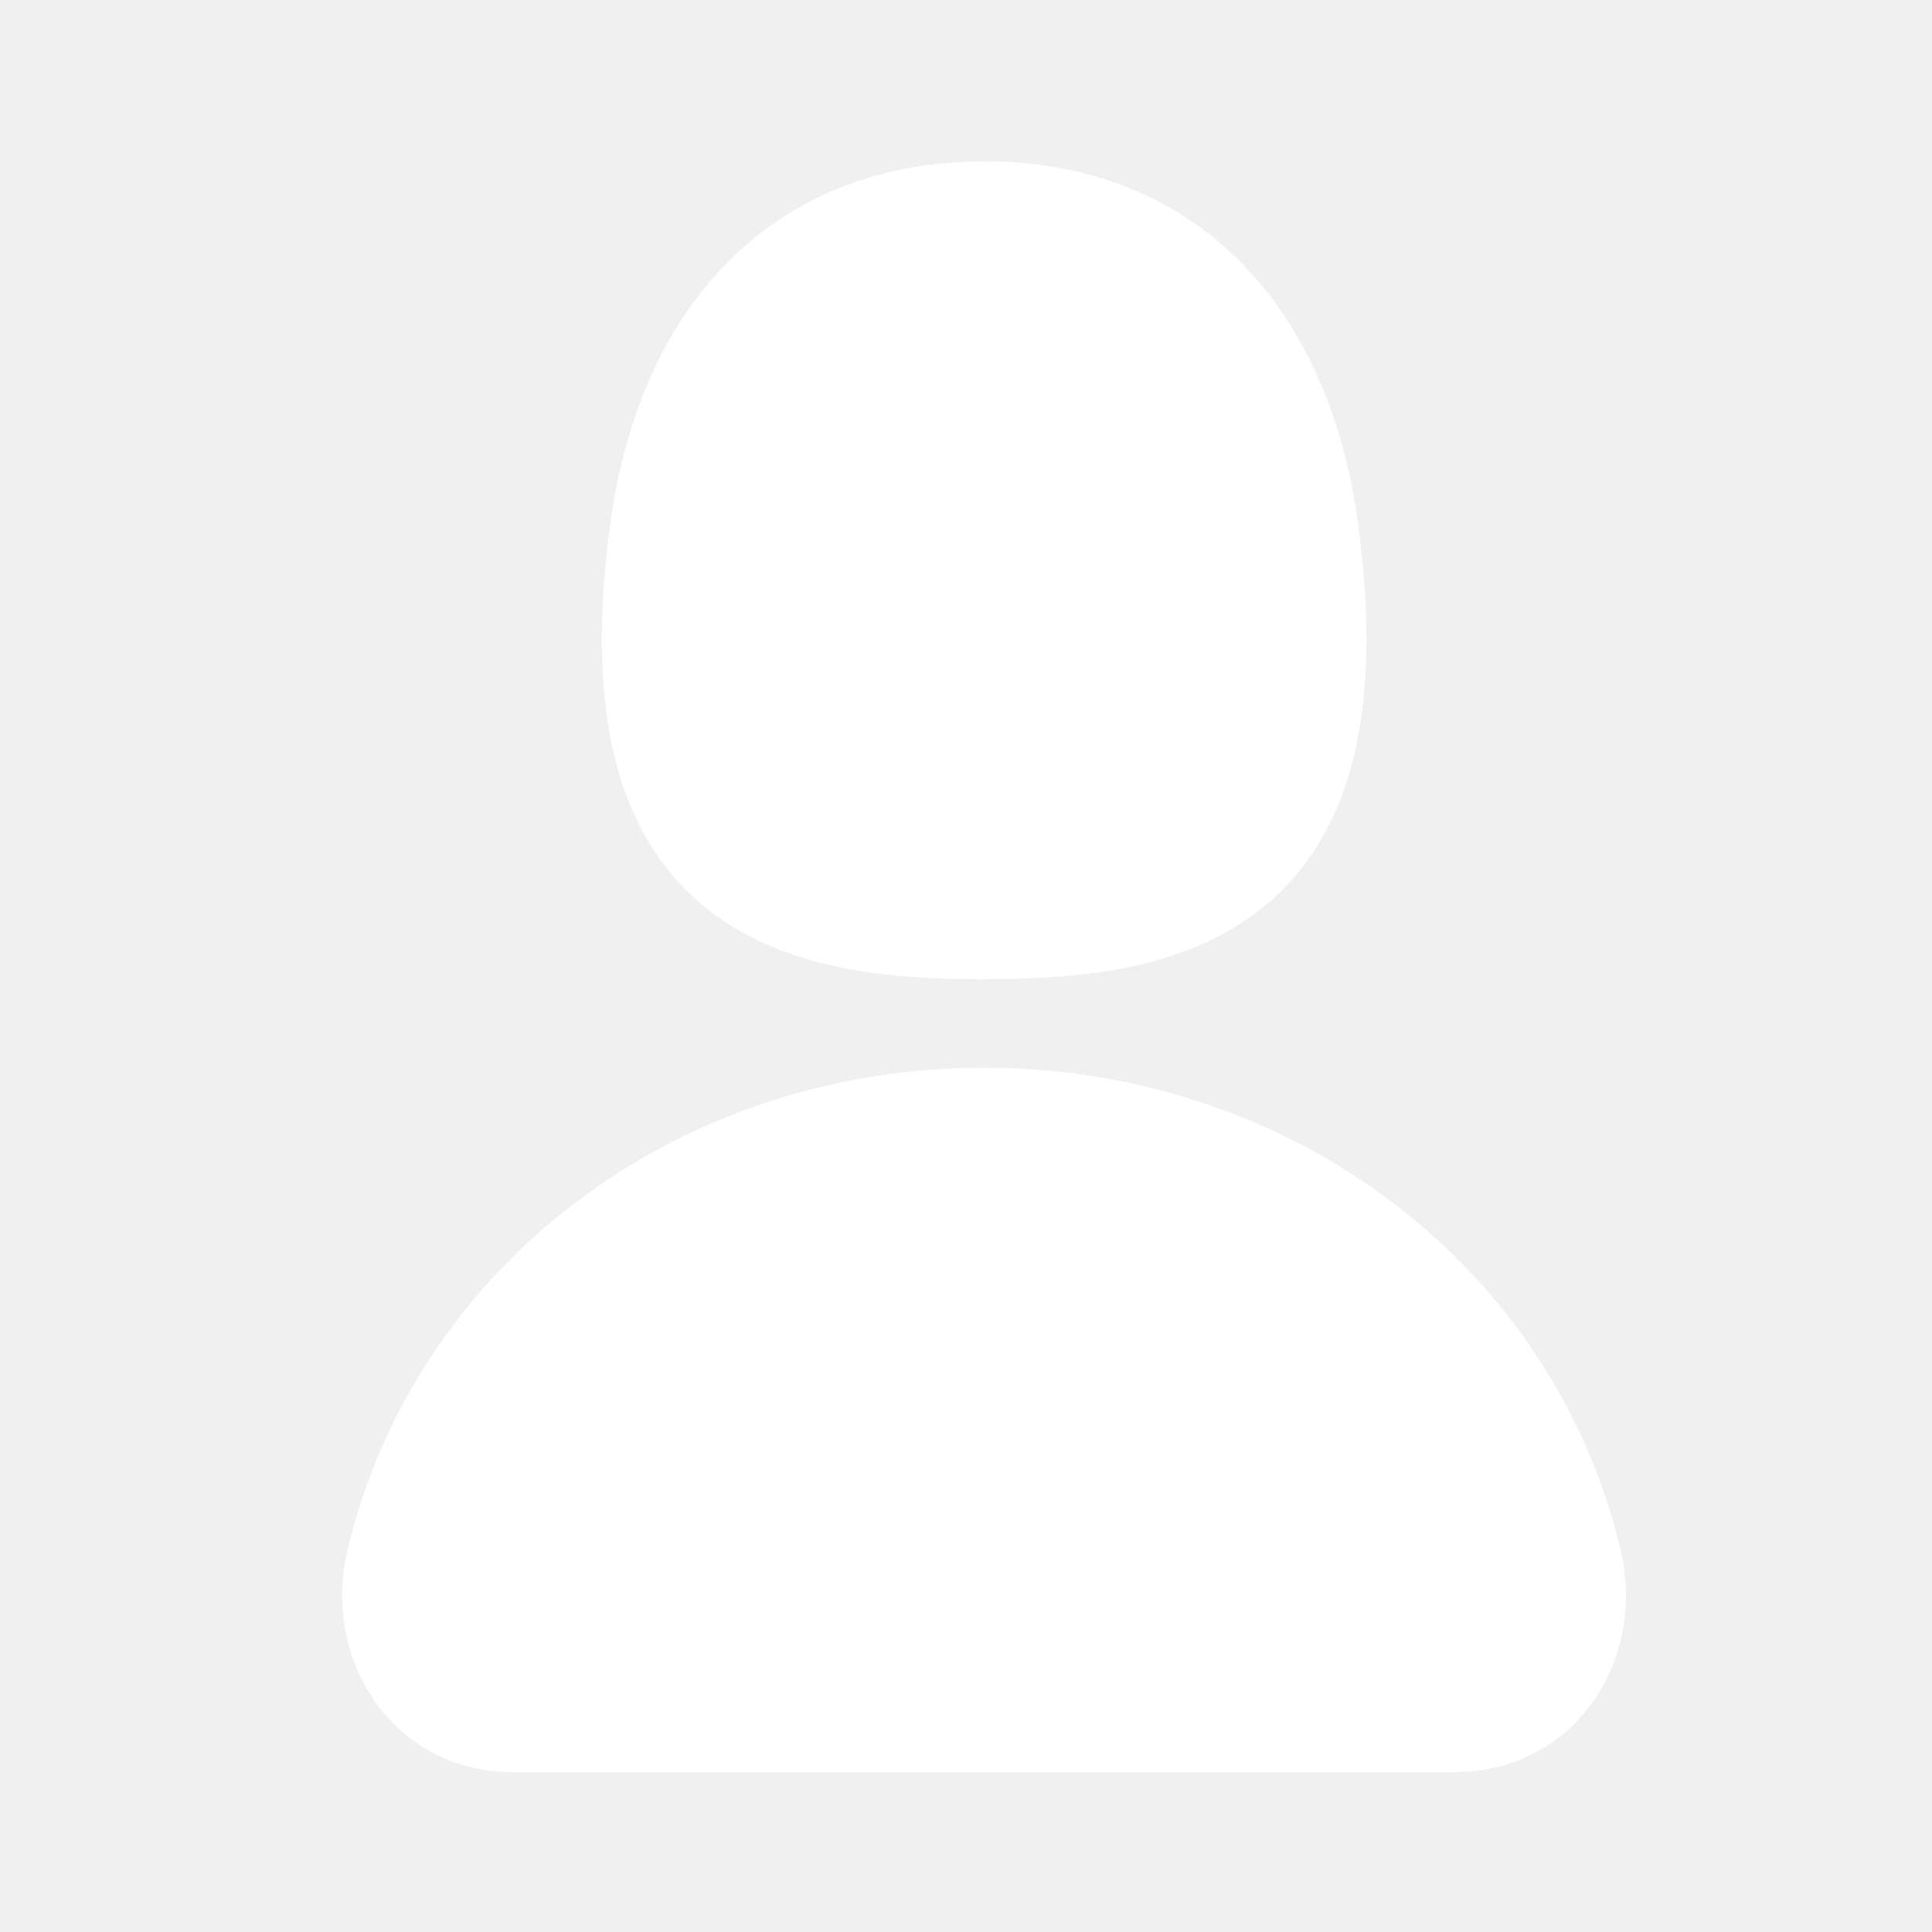
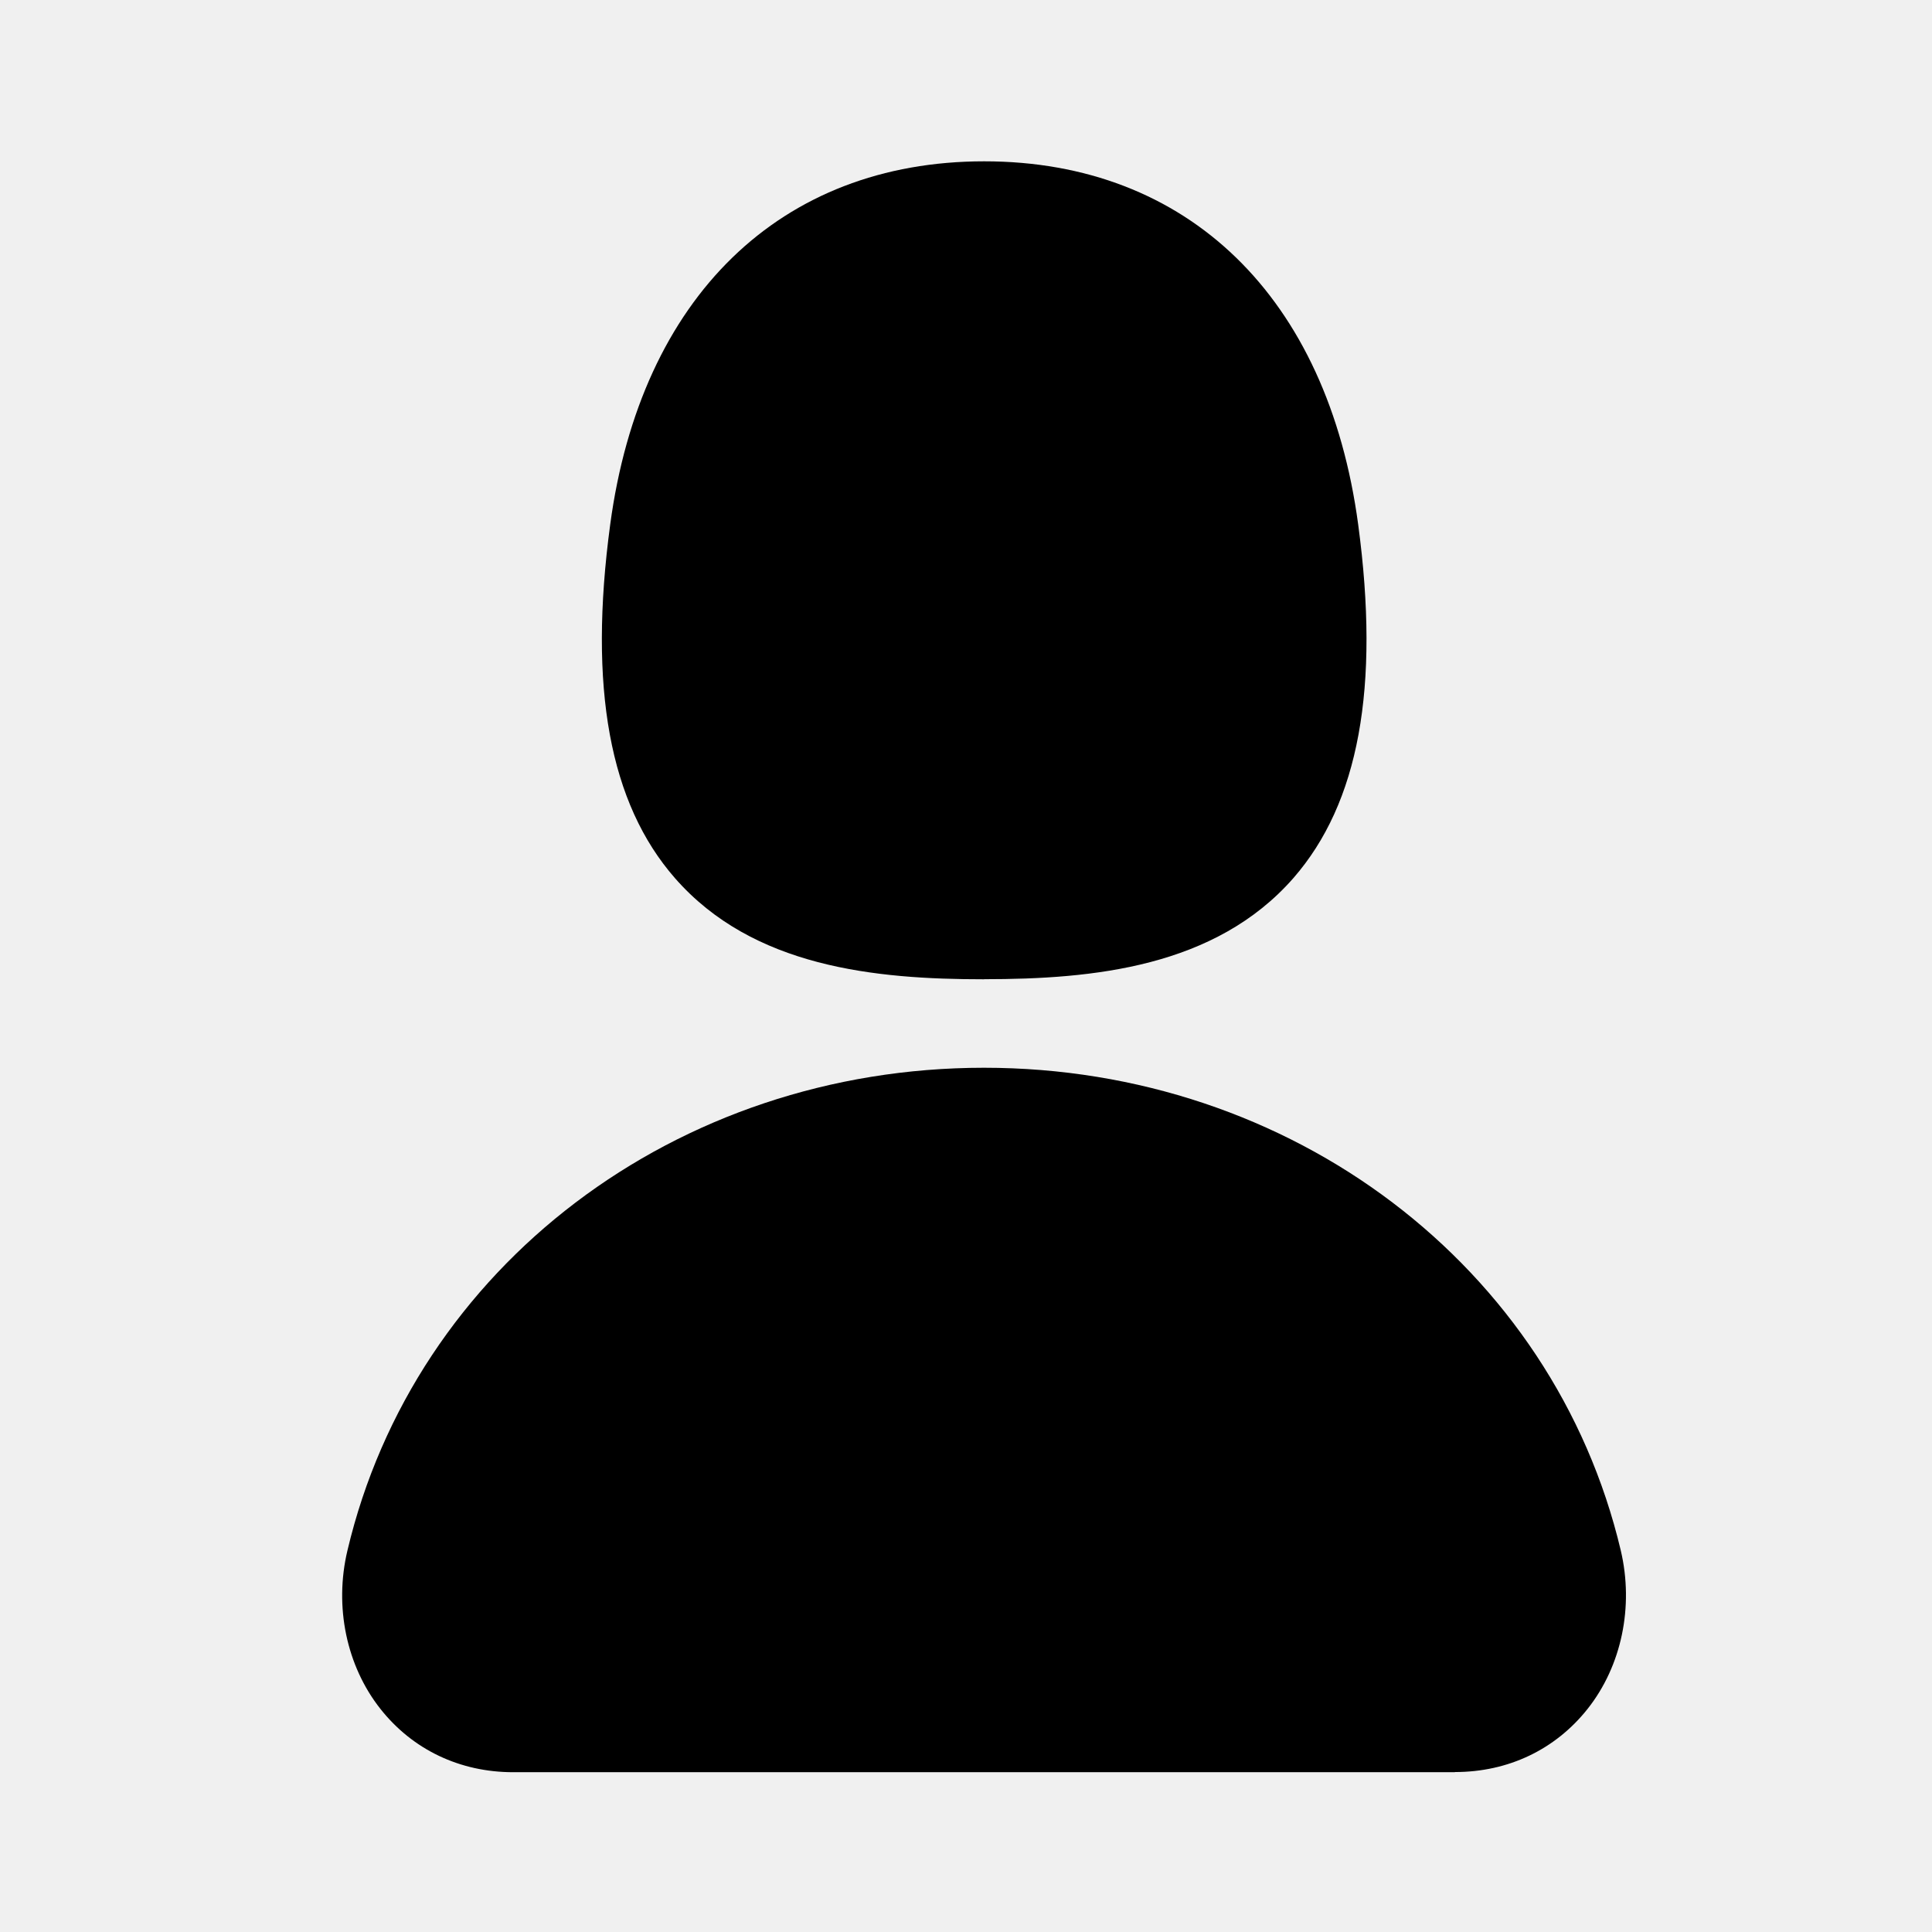
<svg xmlns="http://www.w3.org/2000/svg" width="24" height="24" viewBox="0 0 24 24" fill="none">
-   <path d="M12.225 12.165C10.869 12.165 9.353 12.015 8.385 10.909C7.571 9.979 7.308 8.541 7.58 6.517C7.96 3.691 9.696 2.004 12.226 2.004C14.756 2.004 16.493 3.691 16.872 6.517C17.144 8.541 16.88 9.977 16.066 10.909C15.096 12.015 13.581 12.164 12.226 12.164L12.225 12.165ZM18.074 22.015H6.376C5.713 22.015 5.126 21.735 4.726 21.229C4.304 20.695 4.15 19.959 4.316 19.261C5.15 15.731 8.402 13.264 12.224 13.264C16.046 13.264 19.298 15.73 20.134 19.261C20.298 19.959 20.144 20.695 19.722 21.228C19.322 21.733 18.737 22.013 18.074 22.013V22.015Z" fill="white" />
+   <path d="M12.225 12.165C10.869 12.165 9.353 12.015 8.385 10.909C7.571 9.979 7.308 8.541 7.58 6.517C7.96 3.691 9.696 2.004 12.226 2.004C14.756 2.004 16.493 3.691 16.872 6.517C17.144 8.541 16.88 9.977 16.066 10.909C15.096 12.015 13.581 12.164 12.226 12.164L12.225 12.165ZM18.074 22.015H6.376C5.713 22.015 5.126 21.735 4.726 21.229C4.304 20.695 4.15 19.959 4.316 19.261C5.15 15.731 8.402 13.264 12.224 13.264C16.046 13.264 19.298 15.73 20.134 19.261C20.298 19.959 20.144 20.695 19.722 21.228C19.322 21.733 18.737 22.013 18.074 22.013V22.015Z" fill="currentColor" />
</svg>
